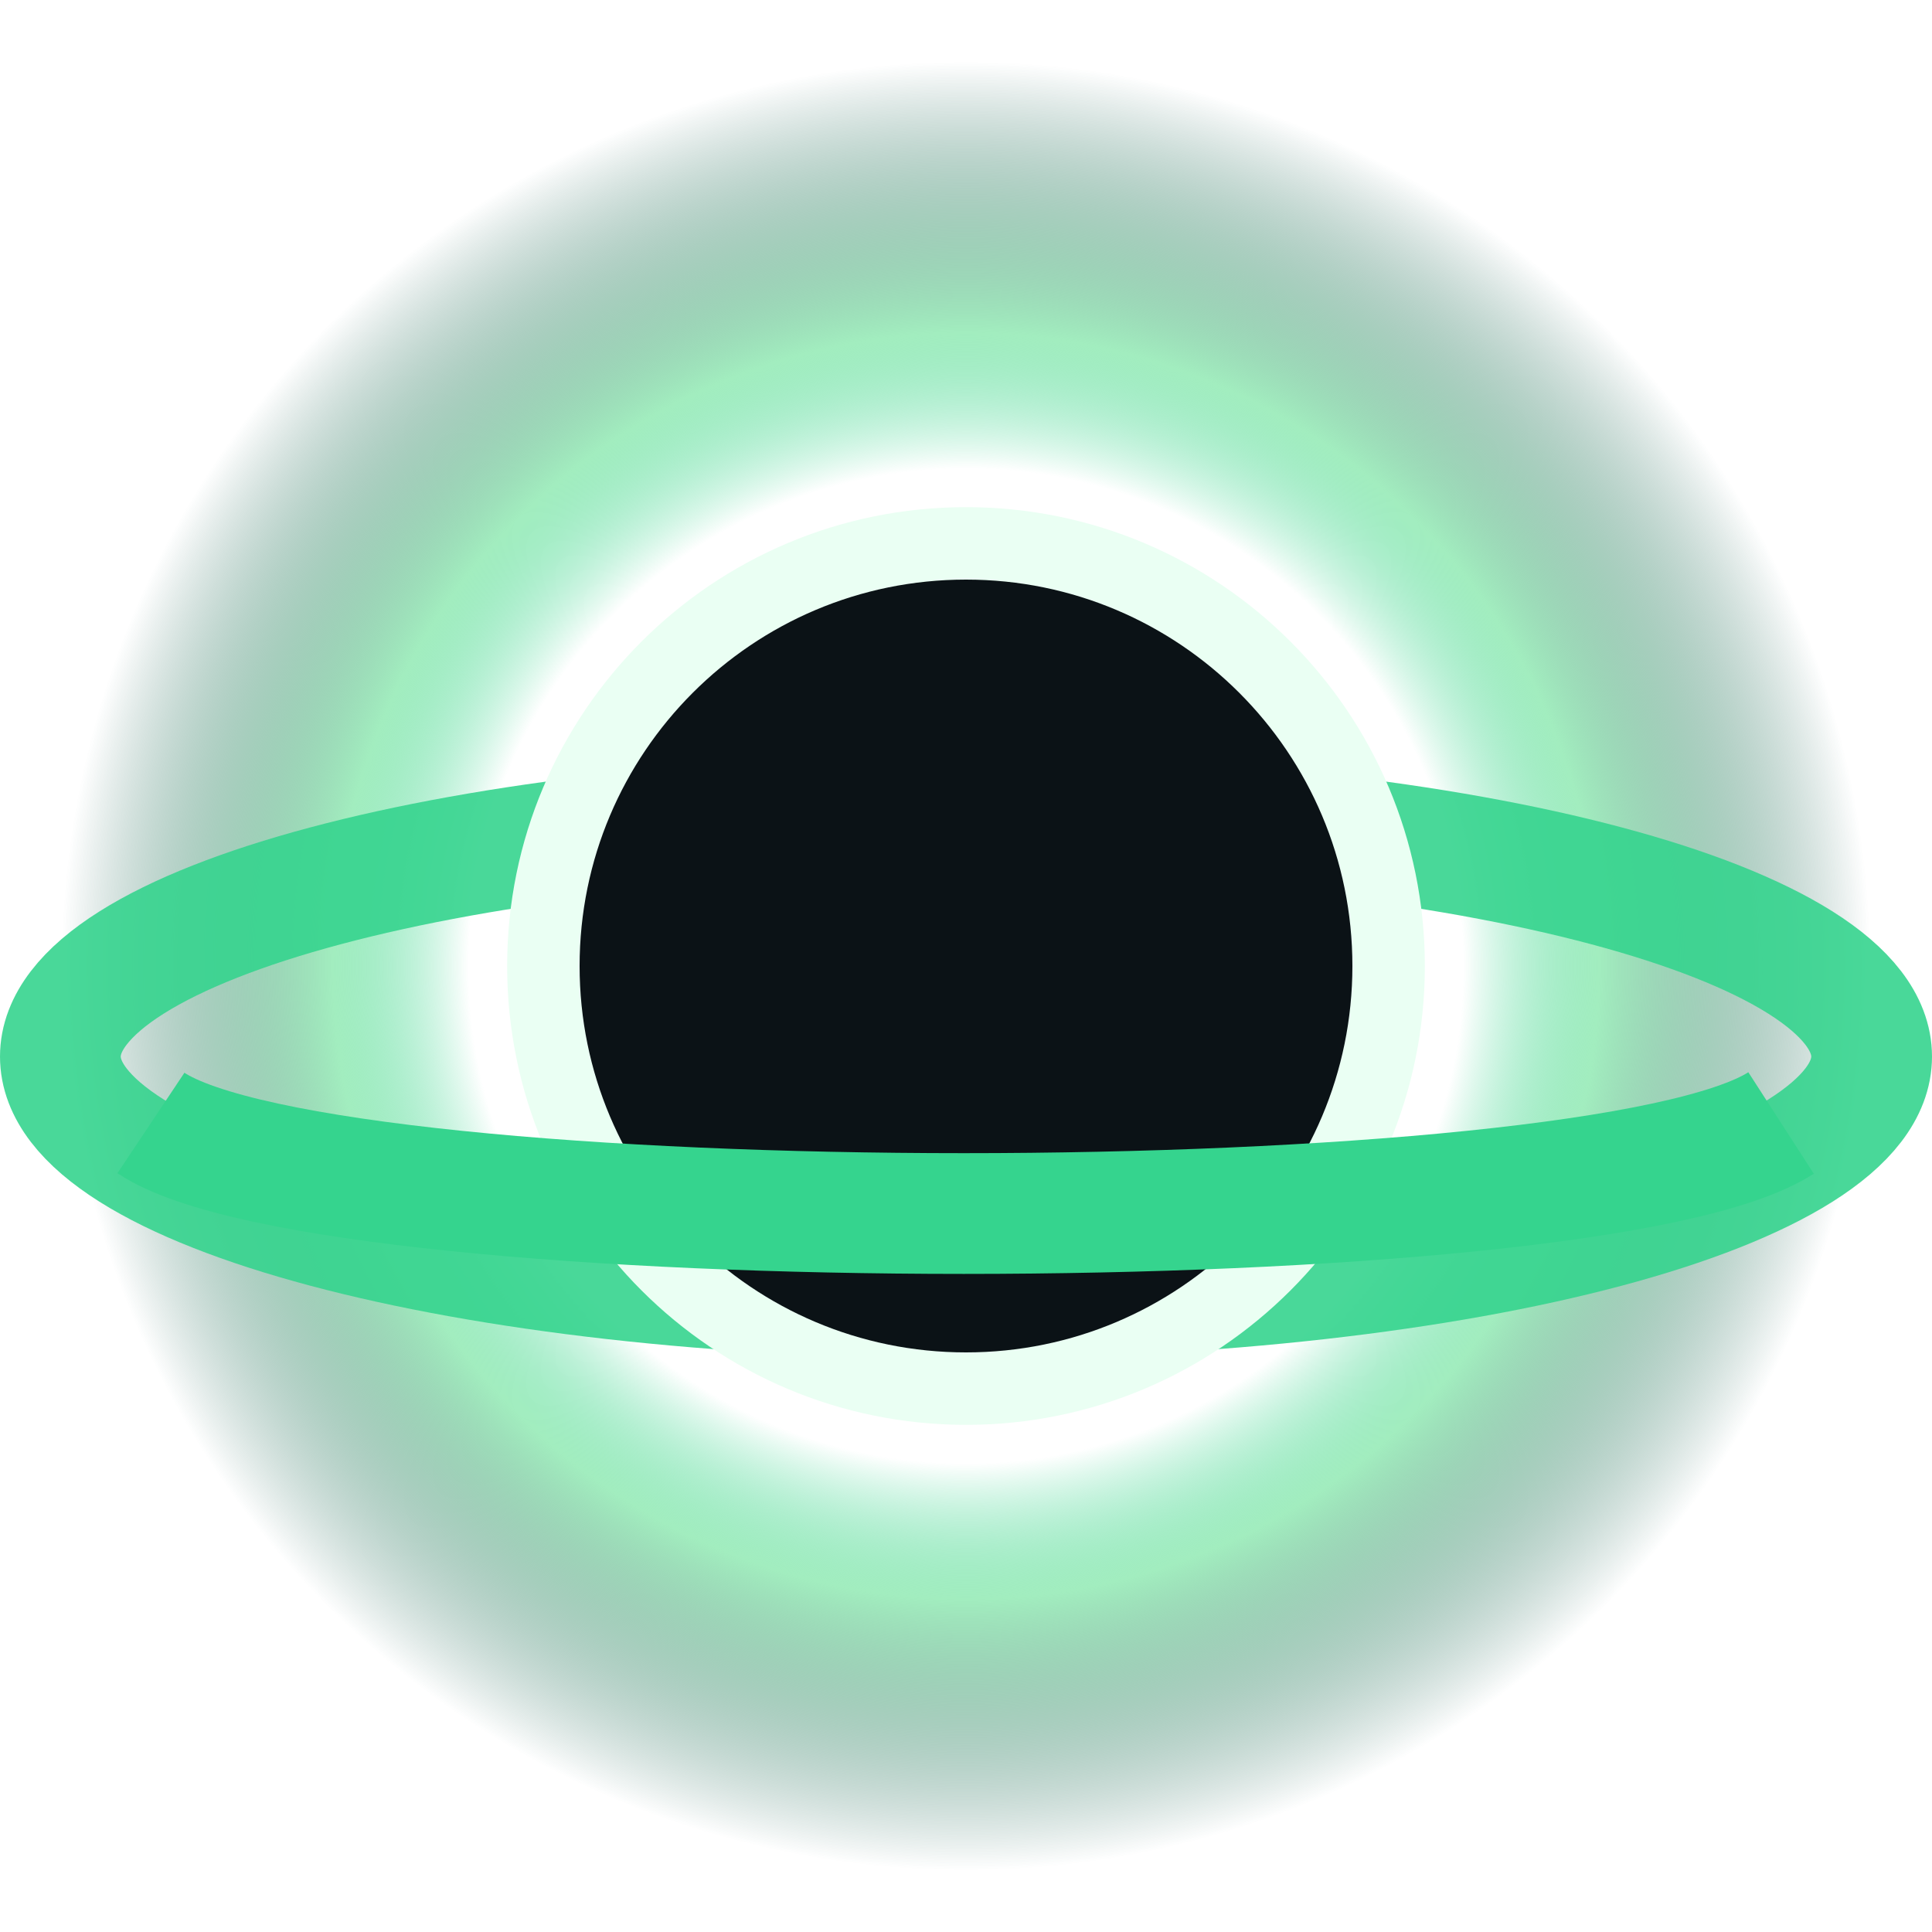
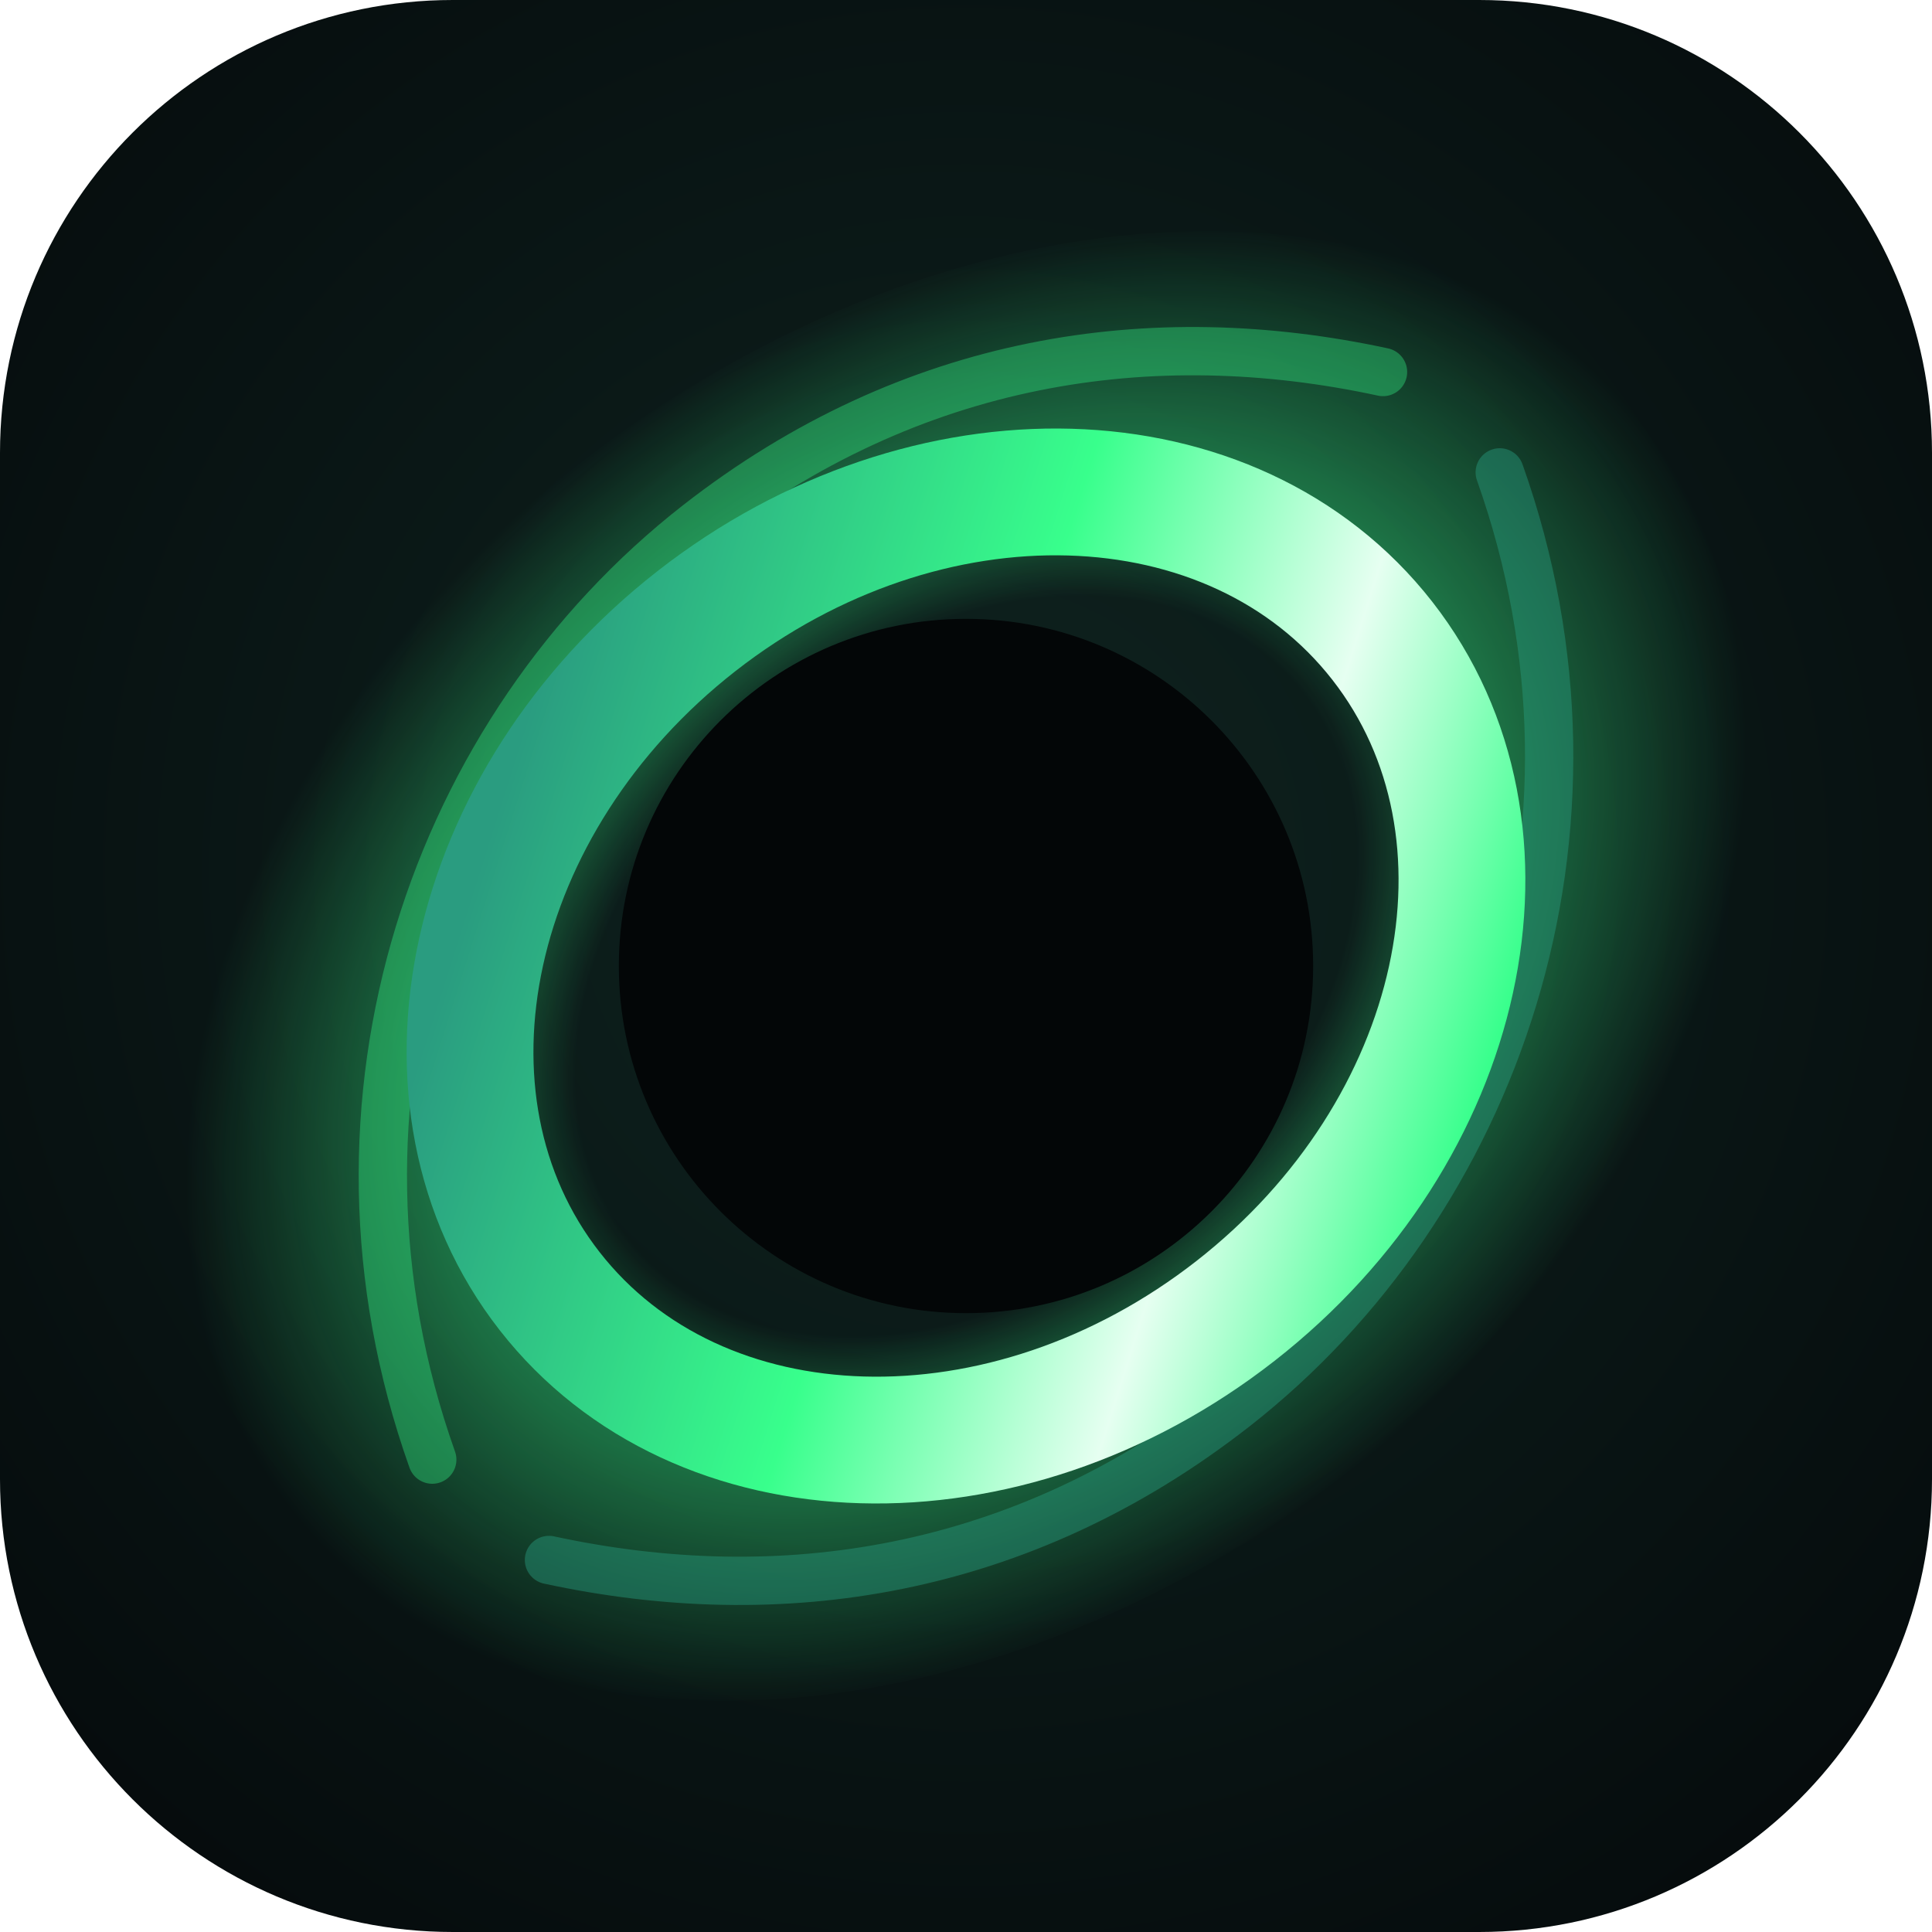
- <svg xmlns="http://www.w3.org/2000/svg" viewBox="0 0 32 32">
+ <svg xmlns="http://www.w3.org/2000/svg" viewBox="0 0 64 64">
  <defs>
-     <radialGradient id="g" cx="50%" cy="50%" r="50%">
-       <stop offset="55%" stop-color="#35d48e" stop-opacity="0" />
-       <stop offset="70%" stop-color="#a2edbf" />
-       <stop offset="100%" stop-color="#0b4f43" stop-opacity="0" />
+     <radialGradient id="tile" cx="50%" cy="45%" r="75%">
+       <stop offset="0" stop-color="#0f2420" />
+       <stop offset="1" stop-color="#04080a" />
    </radialGradient>
+     <radialGradient id="halo" cx="50%" cy="50%" r="50%">
+       <stop offset="0.5" stop-color="#38ff8c" stop-opacity="0" />
+       <stop offset="0.66" stop-color="#38ff8c" stop-opacity="0.42" />
+       <stop offset="1" stop-color="#38ff8c" stop-opacity="0" />
+     </radialGradient>
+     <linearGradient id="ring" x1="0.15" y1="0.1" x2="0.85" y2="0.95">
+       <stop offset="0" stop-color="#2a9c80" />
+       <stop offset="0.45" stop-color="#38ff8c" />
+       <stop offset="0.75" stop-color="#e6fff1" />
+       <stop offset="1" stop-color="#38ff8c" />
+     </linearGradient>
  </defs>
-   <circle cx="16" cy="16" r="15" fill="url(#g)" />
-   <ellipse cx="16" cy="17.5" rx="15" ry="4" fill="none" stroke="#35d48e" stroke-width="2" opacity=".9" />
-   <circle cx="16" cy="16" r="7" fill="#0b1216" stroke="#eafff3" stroke-width="1.2" />
-   <path d="M2.5 18.6c3 2 23.9 2 27 0" fill="none" stroke="#35d48e" stroke-width="2" />
+   <rect width="64" height="64" rx="15" fill="url(#tile)" />
+   <g transform="rotate(-38 32 32)">
+     <ellipse cx="32" cy="32" rx="29" ry="21" fill="url(#halo)" />
+     <path d="M8 34c4-12 15-19 26-19 9 0 16 4 21 10" fill="none" stroke="#38ff8c" stroke-opacity="0.35" stroke-width="1.6" stroke-linecap="round" />
+     <path d="M56 30c-4 12-15 19-26 19-9 0-16-4-21-10" fill="none" stroke="#2a9c80" stroke-opacity="0.45" stroke-width="1.6" stroke-linecap="round" />
+     <ellipse cx="32" cy="32" rx="17.5" ry="14.5" fill="none" stroke="url(#ring)" stroke-width="4.2" />
+   </g>
+   <circle cx="32" cy="32" r="11.5" fill="#030607" />
</svg>
